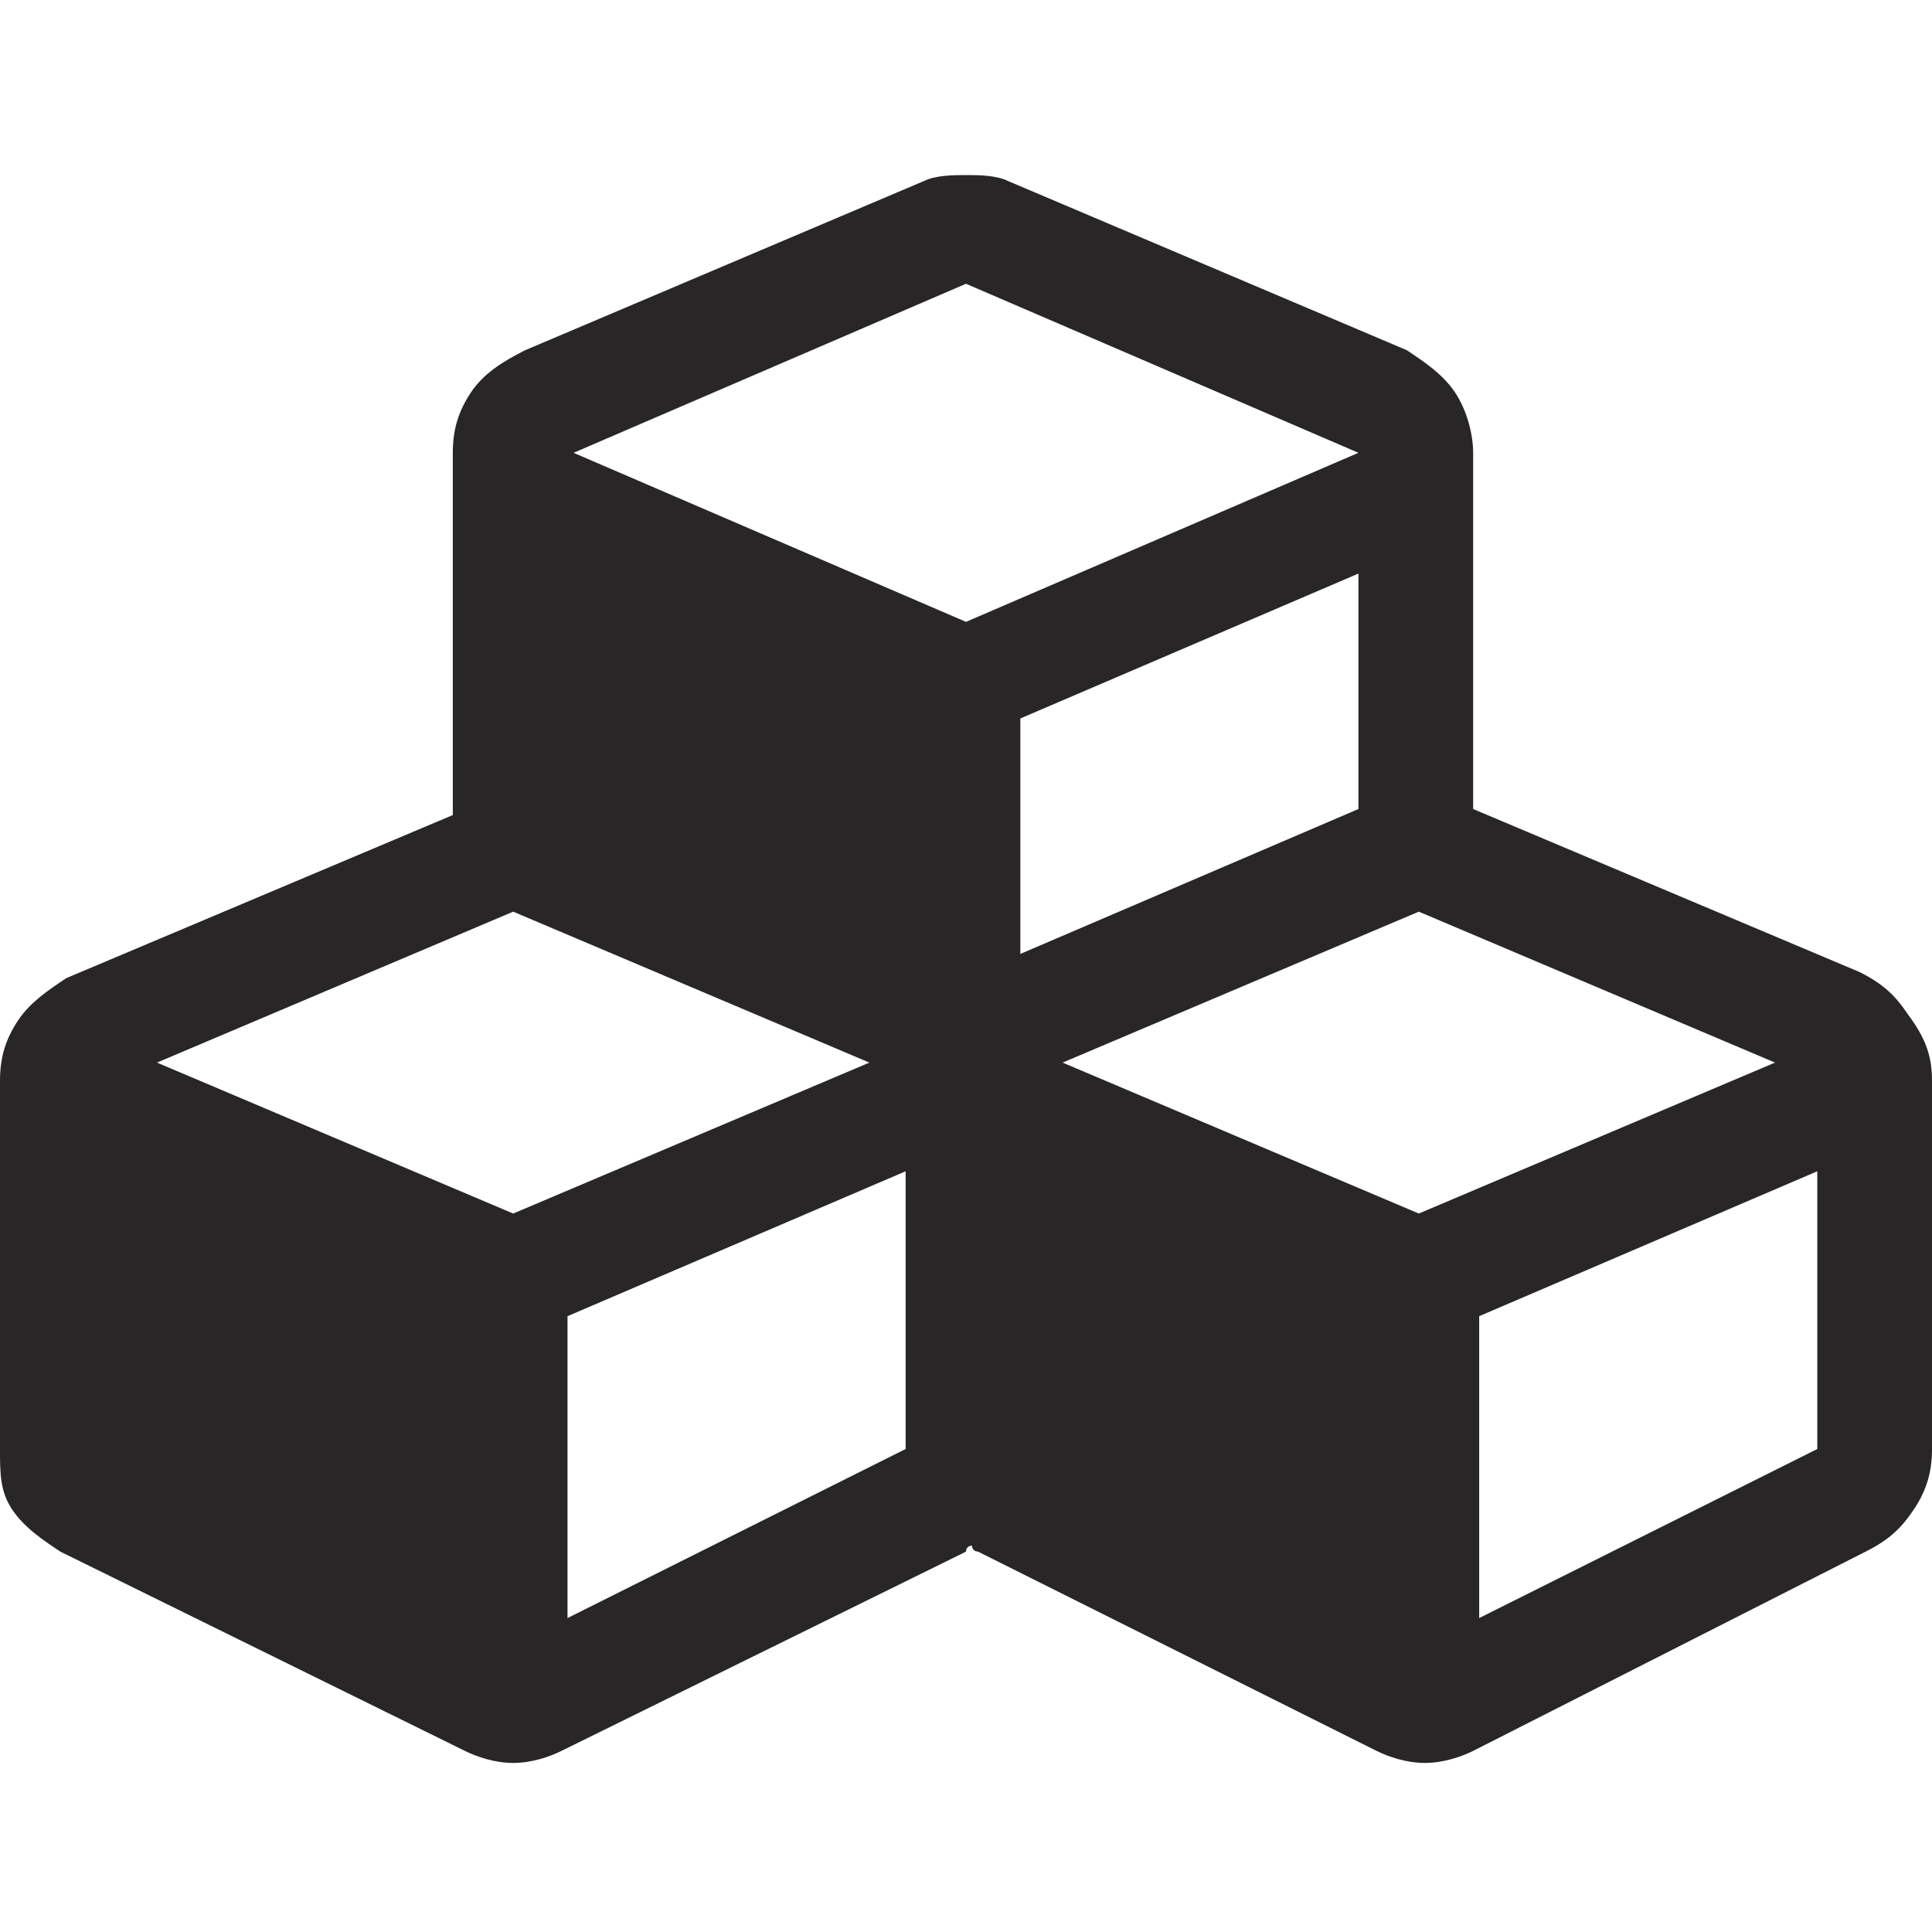
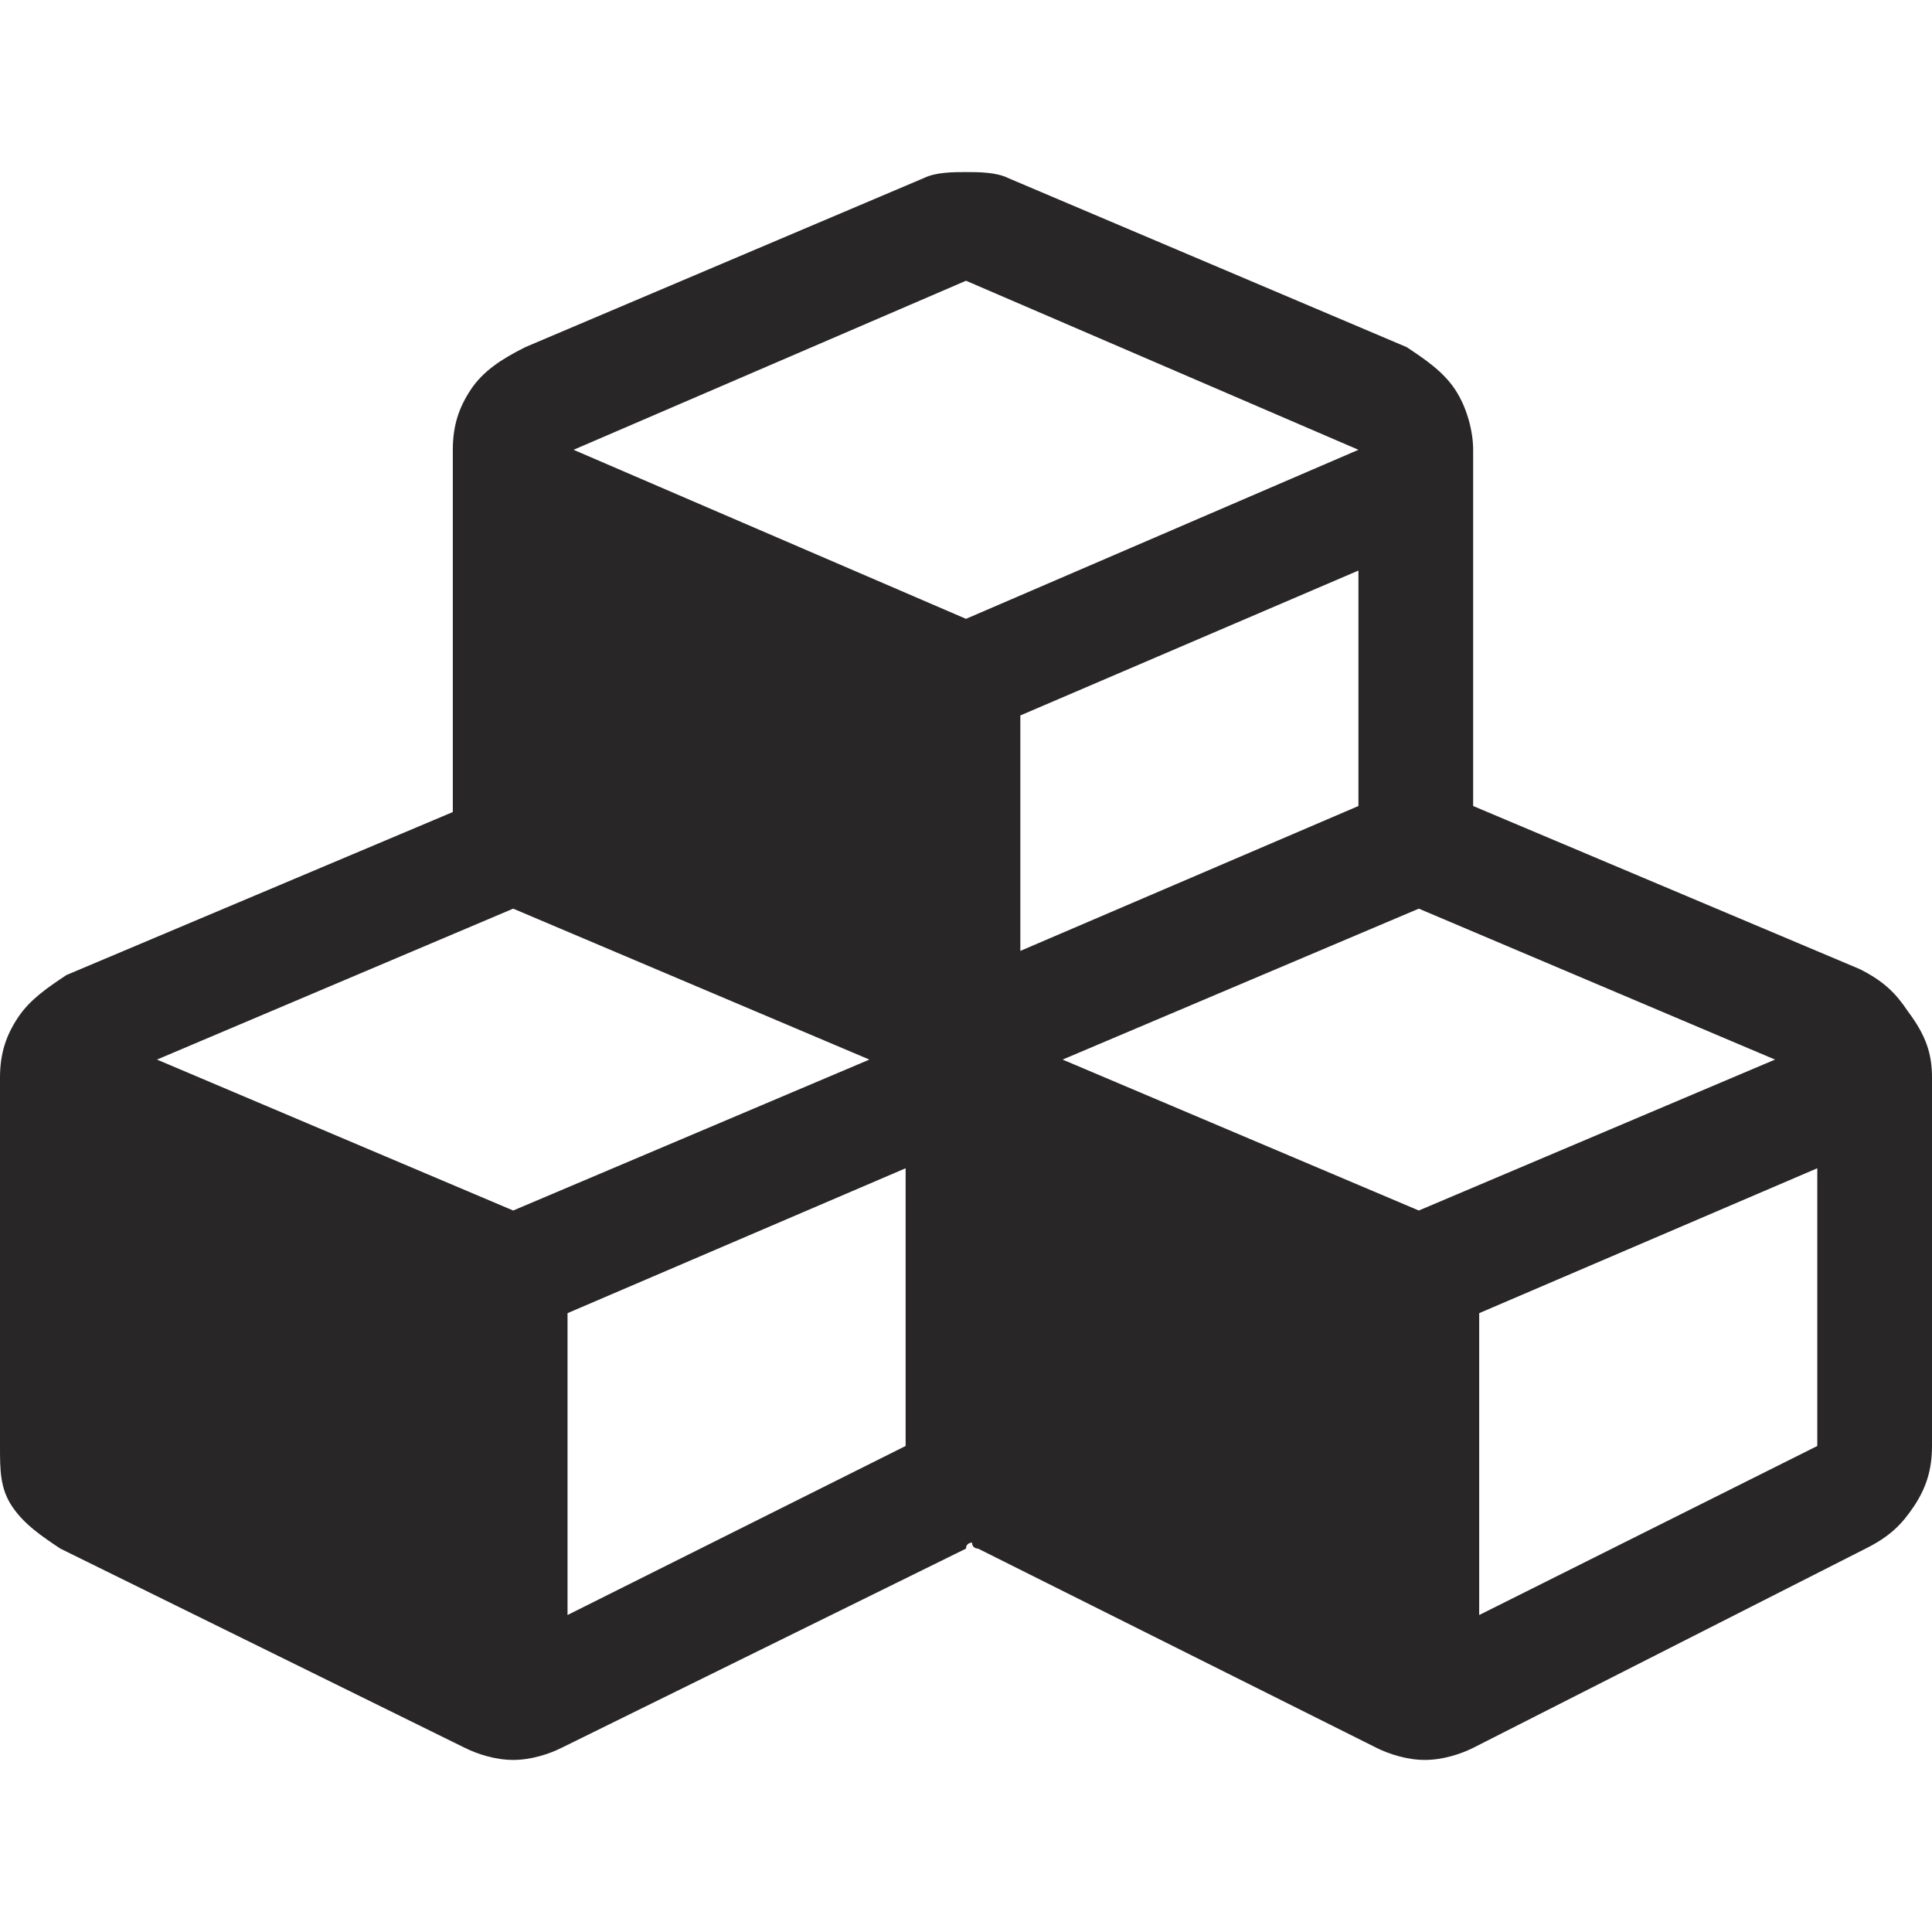
- <svg xmlns="http://www.w3.org/2000/svg" version="1.1" id="Warstwa_1" x="0px" y="0px" viewBox="0 0 32 32" style="enable-background:new 0 0 32 32;" xml:space="preserve">
-   <style type="text/css">
- 	.st0{fill:#282627;}
- </style>
-   <path class="st0" d="M9.4,26.8l5.6-2.8v-4.6l-5.6,2.4V26.8z M8.5,20.1l5.9-2.5l-5.9-2.5l-5.9,2.5L8.5,20.1z M24.5,26.8l5.6-2.8v-4.6  l-5.6,2.4V26.8z M23.5,20.1l5.9-2.5l-5.9-2.5l-5.9,2.5L23.5,20.1z M16.9,15.8l5.6-2.4V9.5l-5.6,2.4V15.8z M16,10.3l6.5-2.8L16,4.7  L9.5,7.5L16,10.3z M32,17.9V24c0,0.4-0.1,0.7-0.3,1s-0.4,0.5-0.8,0.7L24.4,29c-0.2,0.1-0.5,0.2-0.8,0.2s-0.6-0.1-0.8-0.2l-6.6-3.3  c0,0-0.1,0-0.1-0.1c0,0-0.1,0-0.1,0.1L9.3,29c-0.2,0.1-0.5,0.2-0.8,0.2c-0.3,0-0.6-0.1-0.8-0.2L1,25.7c-0.3-0.2-0.6-0.4-0.8-0.7  S0,24.4,0,24v-6.1c0-0.4,0.1-0.7,0.3-1c0.2-0.3,0.5-0.5,0.8-0.7l6.4-2.7V7.5c0-0.4,0.1-0.7,0.3-1S8.3,6,8.7,5.8L15.3,3  c0.2-0.1,0.5-0.1,0.7-0.1s0.5,0,0.7,0.1l6.6,2.8c0.3,0.2,0.6,0.4,0.8,0.7s0.3,0.7,0.3,1v5.9l6.4,2.7c0.4,0.2,0.6,0.4,0.8,0.7  C31.9,17.2,32,17.5,32,17.9z" />
+ <svg xmlns="http://www.w3.org/2000/svg" width="16" height="16" version="1.1" viewBox="0 0 16 16" xml:space="preserve">
+   <path class="st0" d="m4.7 13.375 2.8-1.4v-2.3l-2.8 1.2zm-0.45-3.35 2.95-1.25-2.95-1.25-2.95 1.25zm8 3.35 2.8-1.4v-2.3l-2.8 1.2zm-0.5-3.35 2.95-1.25-2.95-1.25-2.95 1.25zm-3.3-2.15 2.8-1.2v-1.95l-2.8 1.2zm-0.45-2.75 3.25-1.4-3.25-1.4-3.25 1.4zm8 3.8v3.05c0 0.2-0.05 0.35-0.15 0.5-0.1 0.15-0.2 0.25-0.4 0.35l-3.25 1.65c-0.1 0.05-0.25 0.1-0.4 0.1-0.15 0-0.3-0.05-0.4-0.1l-3.3-1.65s-0.05 0-0.05-0.05c0 0-0.05 0-0.05 0.05l-3.35 1.65c-0.1 0.05-0.25 0.1-0.4 0.1-0.15 0-0.3-0.05-0.4-0.1l-3.35-1.65c-0.15-0.1-0.3-0.2-0.4-0.35-0.1-0.15-0.1-0.3-0.1-0.5v-3.05c0-0.2 0.05-0.35 0.15-0.5 0.1-0.15 0.25-0.25 0.4-0.35l3.2-1.35v-3c0-0.2 0.05-0.35 0.15-0.5 0.1-0.15 0.25-0.25 0.45-0.35l3.3-1.4c0.1-0.05 0.25-0.05 0.35-0.05s0.25 0 0.35 0.05l3.3 1.4c0.15 0.1 0.3 0.2 0.4 0.35 0.1 0.15 0.15 0.35 0.15 0.5v2.95l3.2 1.35c0.2 0.1 0.3 0.2 0.4 0.35 0.15 0.2 0.2 0.35 0.2 0.55z" fill="#282627" stroke-width=".5" />
</svg>
